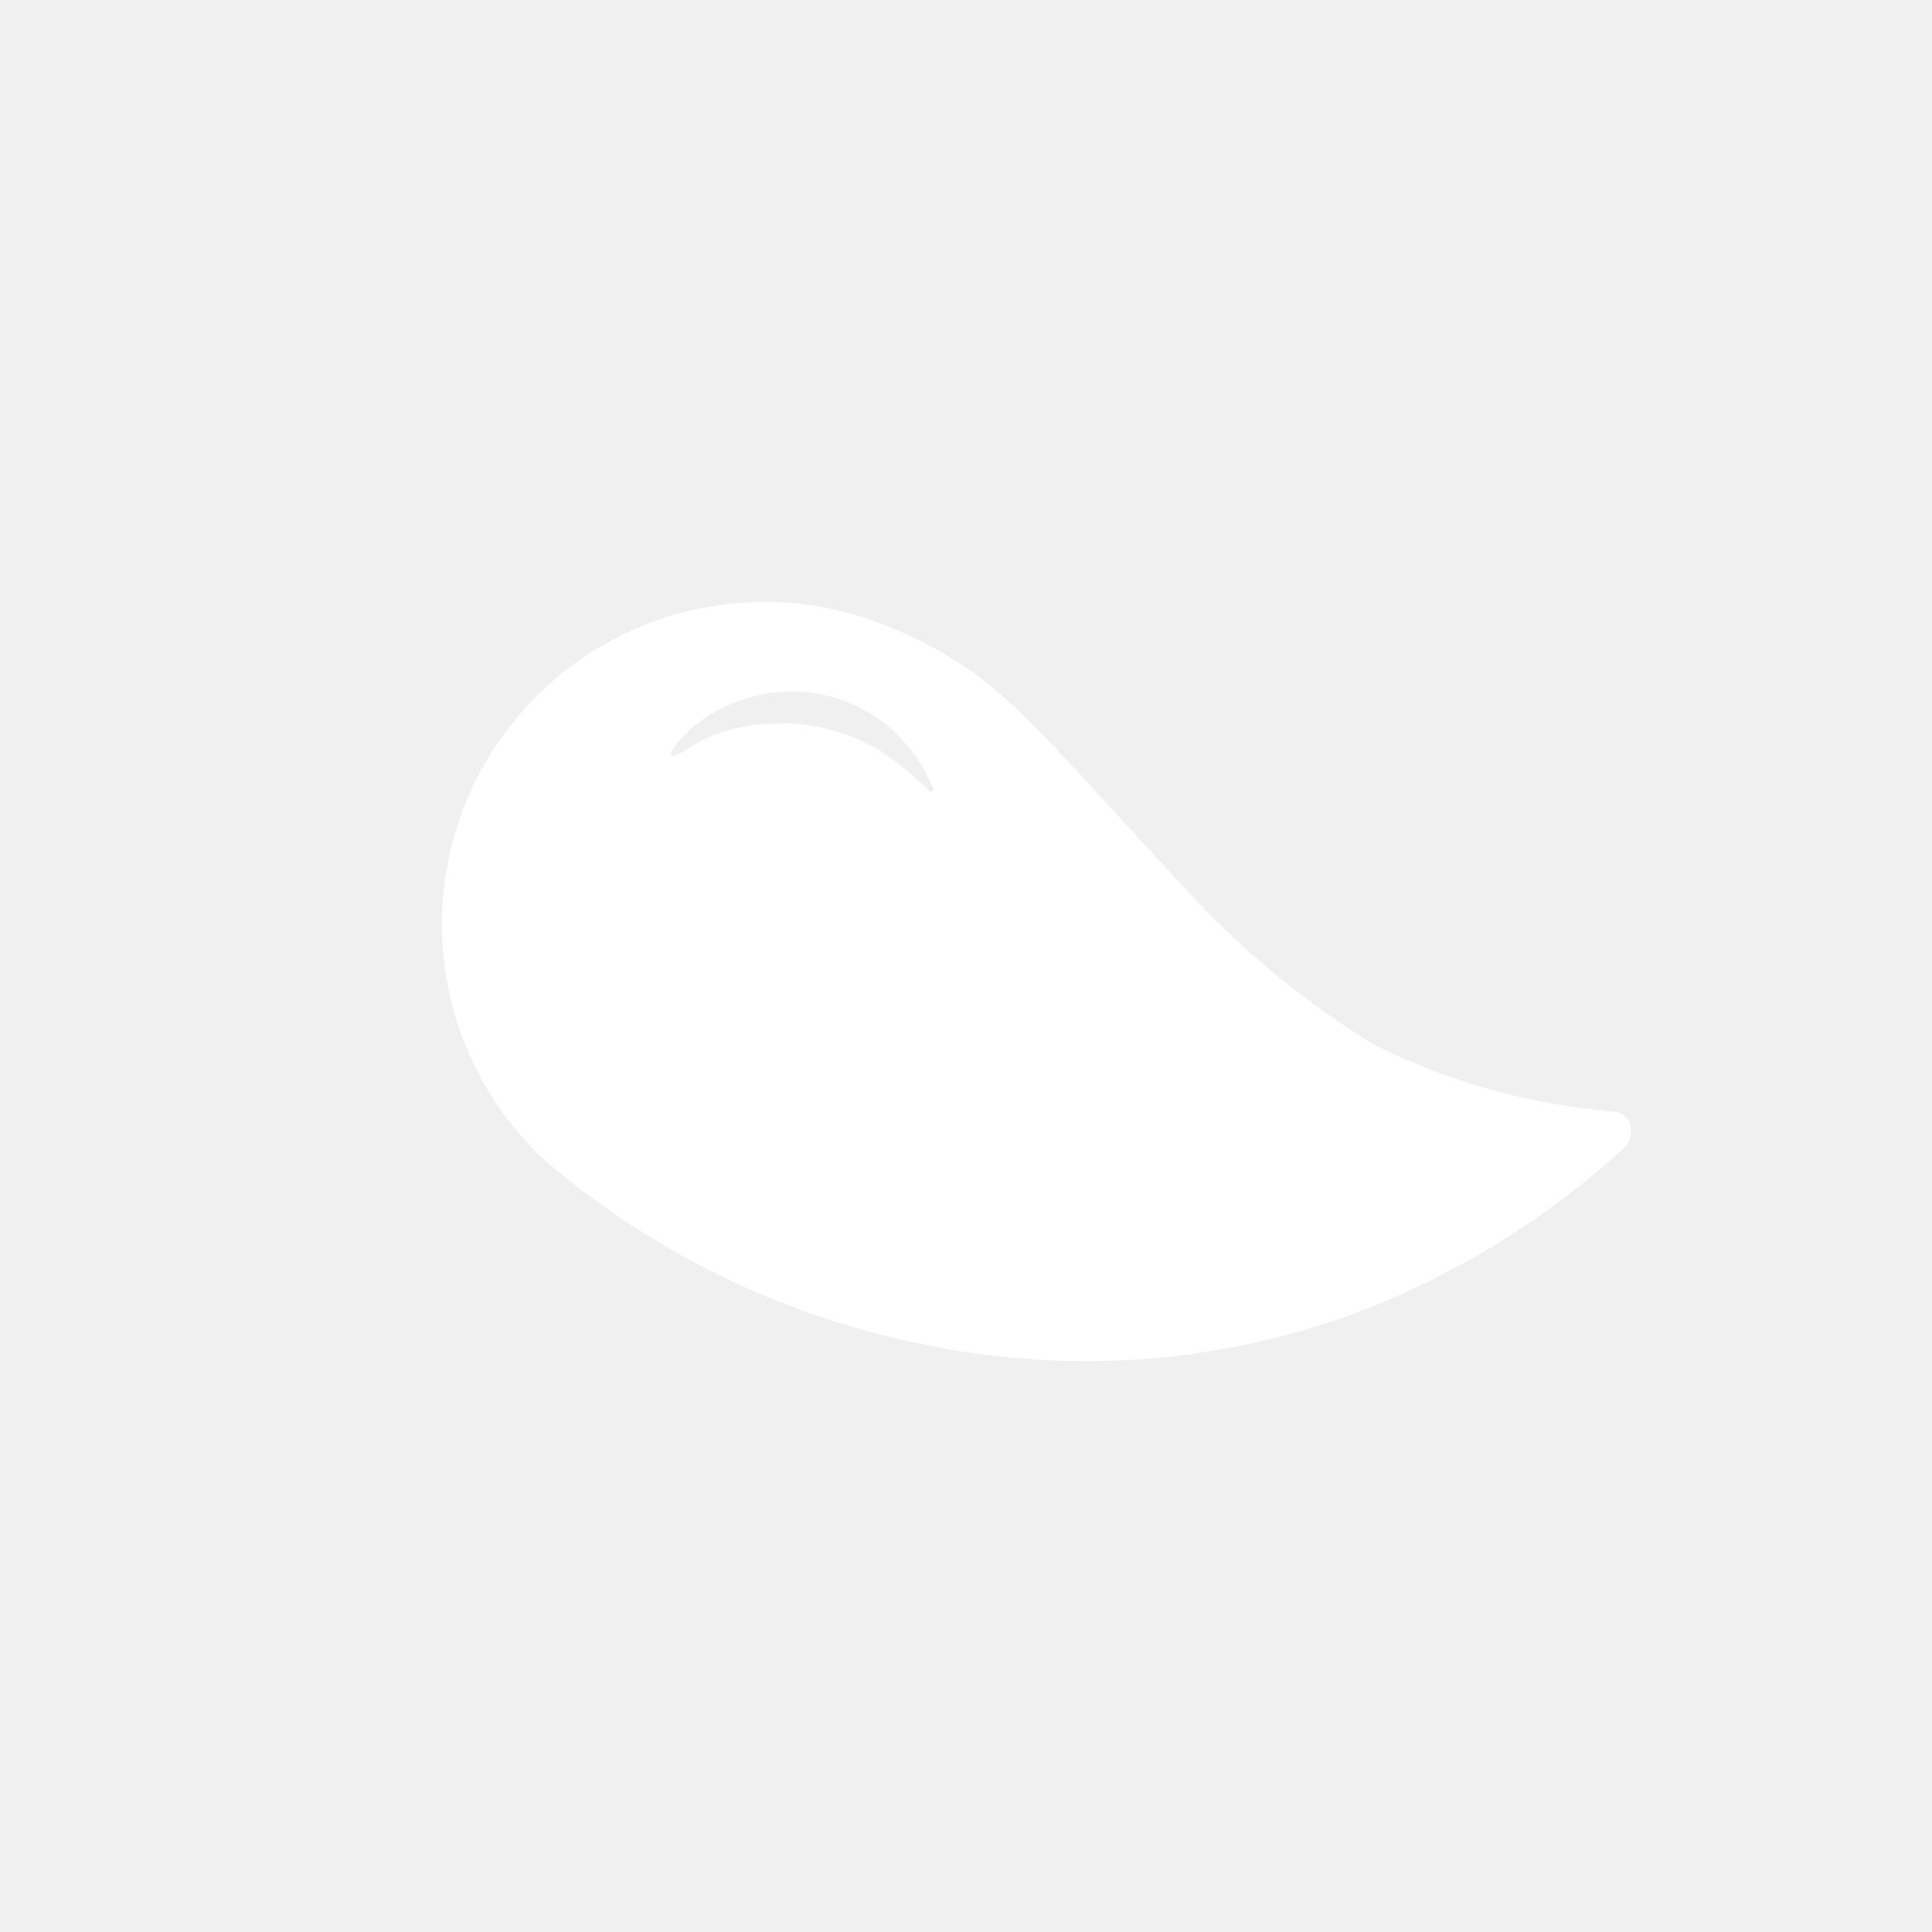
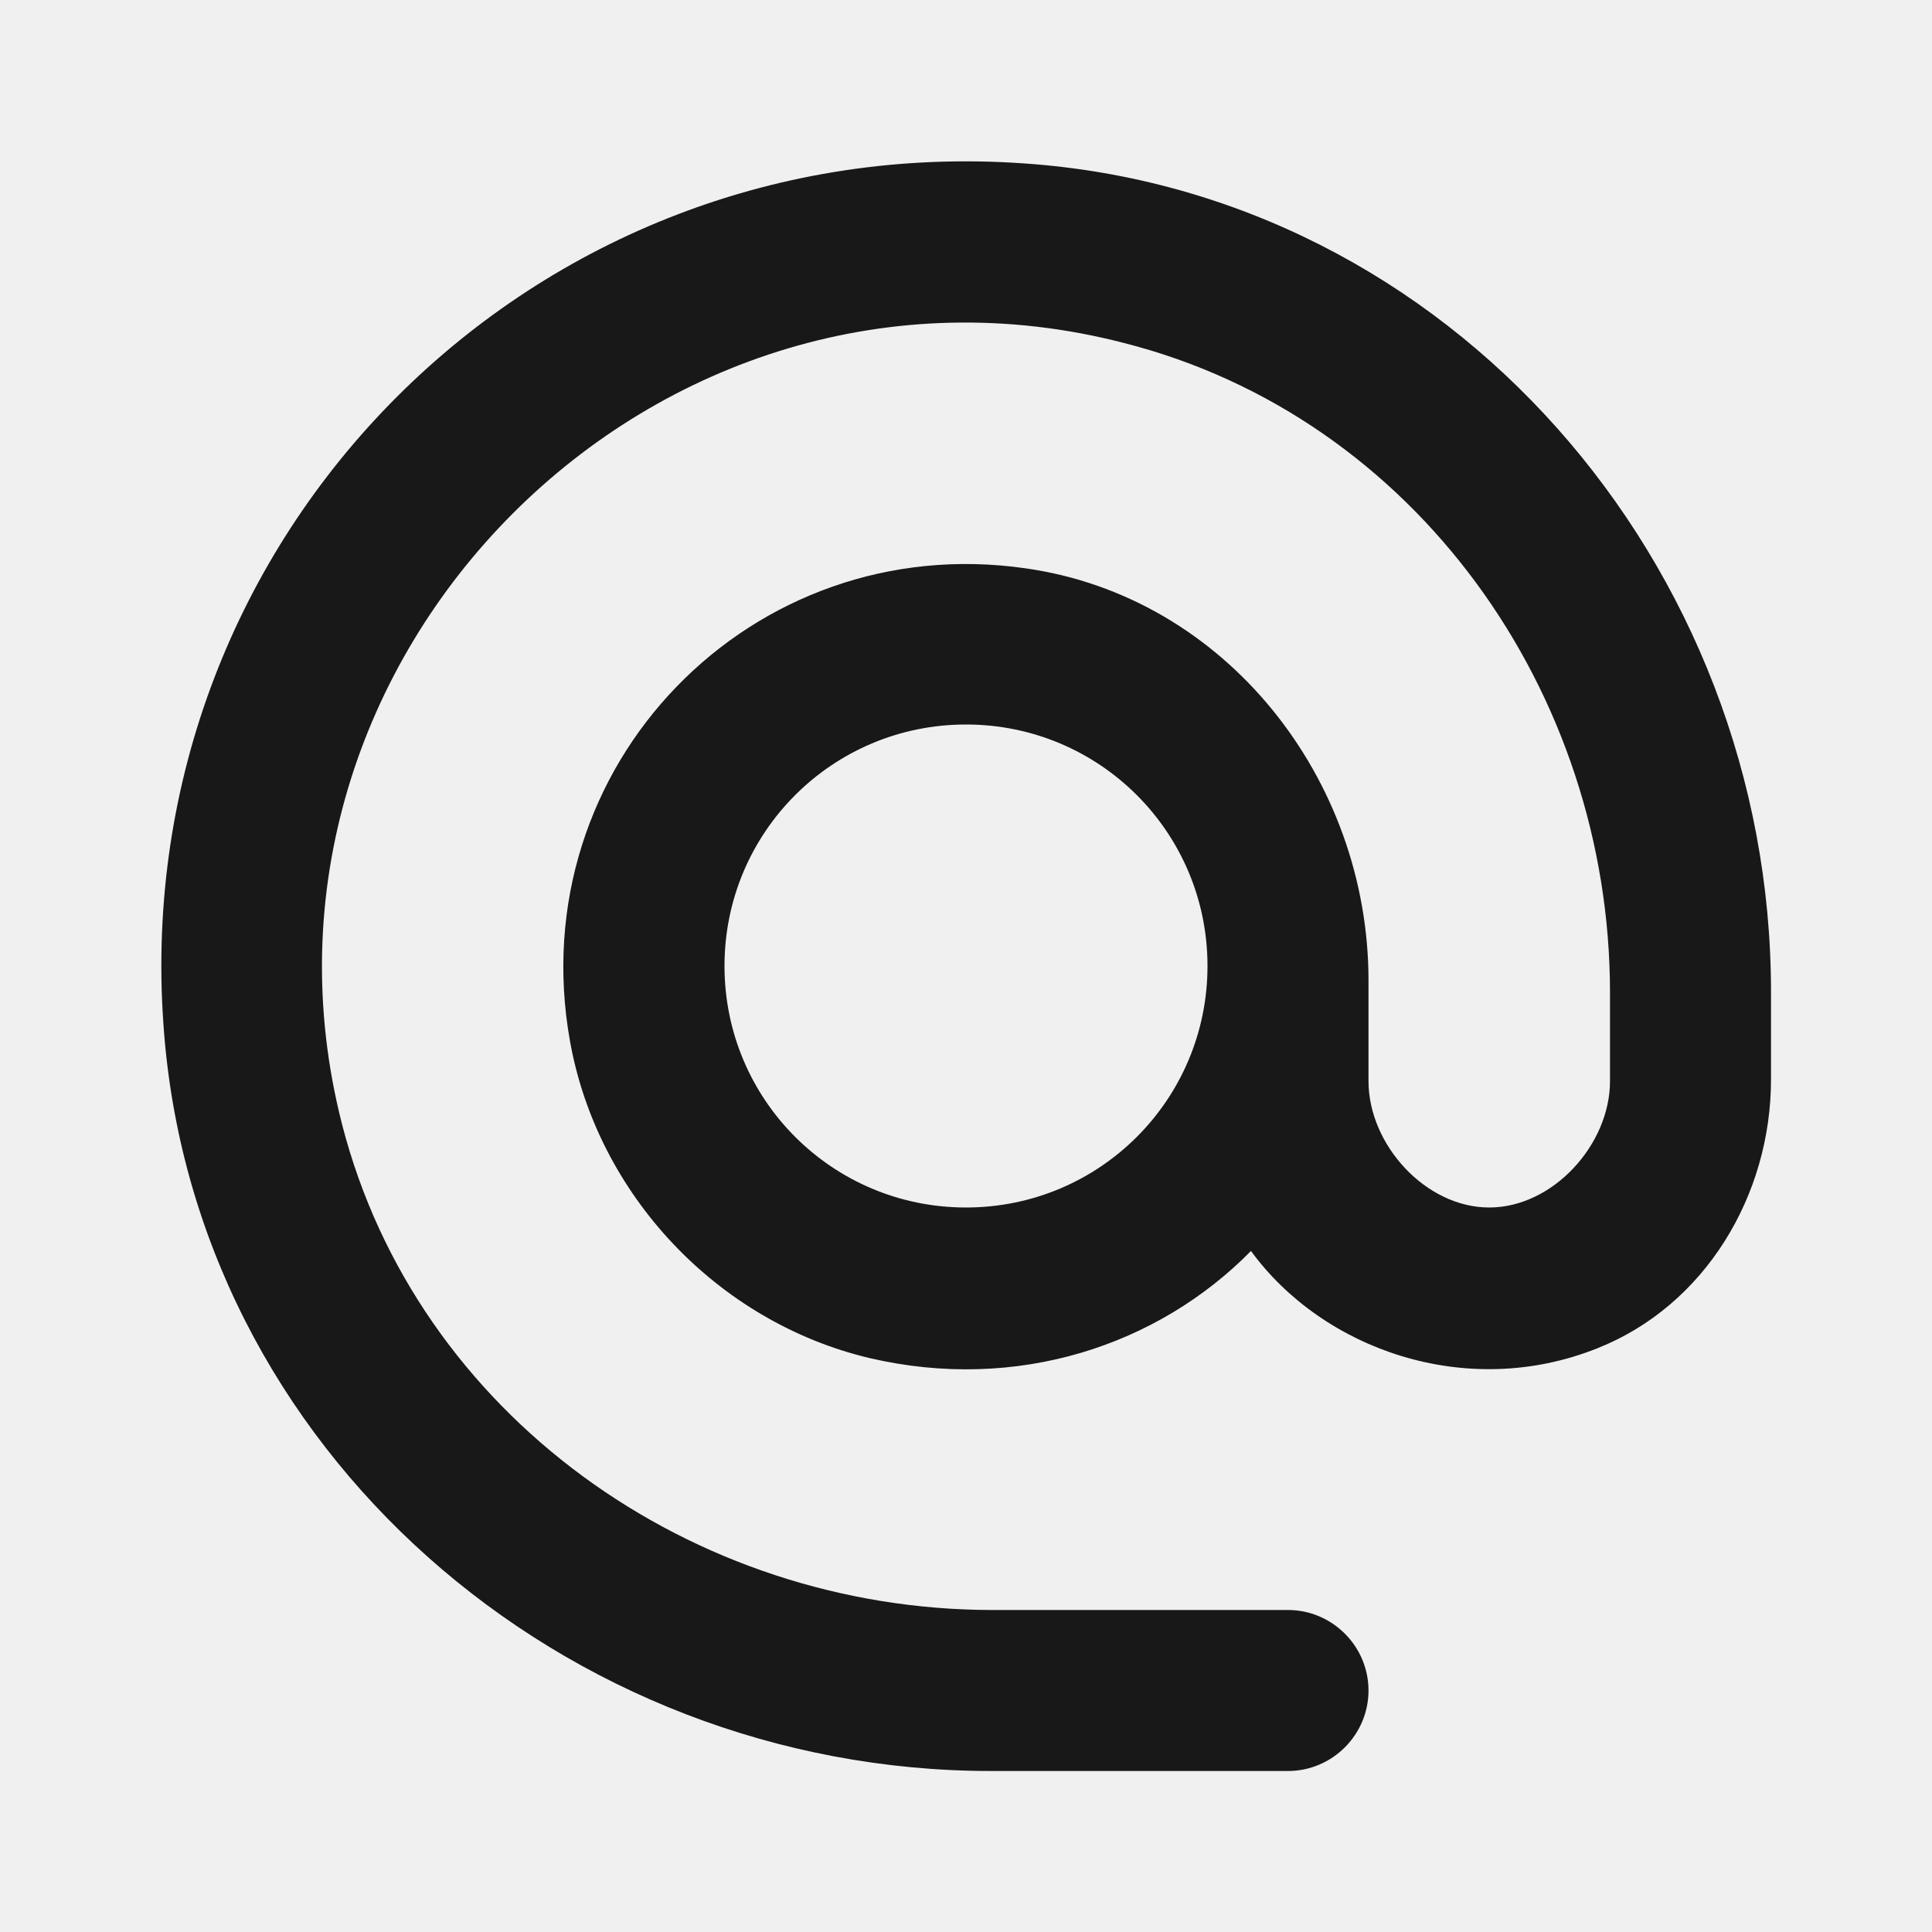
- <svg xmlns="http://www.w3.org/2000/svg" viewBox="0 0 50 50">
-   <defs>
-     <style>
-       .cls-1 {
-         fill: #f44f4e;
-         opacity: 0;
-       }
- 
-       .cls-2 {
-         fill: #fff;
-       }
-     </style>
-   </defs>
-   <g id="Group_4511" data-name="Group 4511" transform="translate(16370 12173)">
-     <circle id="Ellipse_324" data-name="Ellipse 324" class="cls-1" cx="25" cy="25" r="25" transform="translate(-16370 -12173)" />
-     <path id="Subtraction_206" data-name="Subtraction 206" class="cls-2" d="M16.274,19.644h-.14A22.054,22.054,0,0,1,7.4,17.533a21.7,21.7,0,0,1-4.719-3.065A8.365,8.365,0,0,1,.723,11.739,8.343,8.343,0,0,1,11.509.624a9.808,9.808,0,0,1,3.4,2.183c.671.622,1.585,1.623,2.553,2.683.536.587,1.091,1.194,1.65,1.788a22.688,22.688,0,0,0,5,4.175,16.924,16.924,0,0,0,6.127,1.727l.115.013a.459.459,0,0,1,.416.418c0,.011,0,.025,0,.042a.585.585,0,0,1-.209.513l-.08.07a21.626,21.626,0,0,1-6.921,4.2A20.142,20.142,0,0,1,16.274,19.644ZM8.658,3.149c.089,0,.171,0,.25,0l.193,0a5.084,5.084,0,0,1,2.2.678,7.241,7.241,0,0,1,1.243,1c.028.028.046.046.054.052a.107.107,0,0,0,.064.022.059.059,0,0,0,.05-.022.069.069,0,0,0,0-.064,4.263,4.263,0,0,0-.984-1.439A3.844,3.844,0,0,0,9.115,2.32H9.1A4.049,4.049,0,0,0,6.82,3a3.059,3.059,0,0,0-.9.9.071.071,0,0,0,.01.06.067.067,0,0,0,.054.02.234.234,0,0,0,.1-.025,2.117,2.117,0,0,0,.27-.151,3.919,3.919,0,0,1,1.115-.5A4.4,4.4,0,0,1,8.658,3.149Z" transform="translate(-16358.564 -12157.422)" />
-   </g>
+ <svg xmlns="http://www.w3.org/2000/svg" width="24" height="24" viewBox="0 0 24 24">
+   <path fill="none" d="M0 0h24v24H0V0z" />
+   <path fill-opacity=".9" d="M12.72 2.03C6.63 1.6 1.6 6.63 2.03 12.72 2.39 18.01 7.01 22 12.31 22H16c.55 0 1-.45 1-1s-.45-1-1-1h-3.67c-3.73 0-7.15-2.42-8.08-6.03-1.49-5.8 3.91-11.21 9.71-9.71C17.58 5.18 20 8.6 20 12.33v1.1c0 .79-.71 1.57-1.5 1.57s-1.5-.78-1.5-1.57v-1.25c0-2.51-1.78-4.77-4.26-5.12-3.4-.49-6.27 2.45-5.66 5.87.34 1.91 1.83 3.49 3.72 3.94 1.84.43 3.59-.16 4.74-1.33.89 1.22 2.67 1.86 4.3 1.21 1.34-.53 2.16-1.9 2.16-3.34v-1.09c0-5.31-3.99-9.93-9.28-10.29zM12 15c-1.66 0-3-1.34-3-3s1.34-3 3-3 3 1.34 3 3-1.34 3-3 3z" />
</svg>
